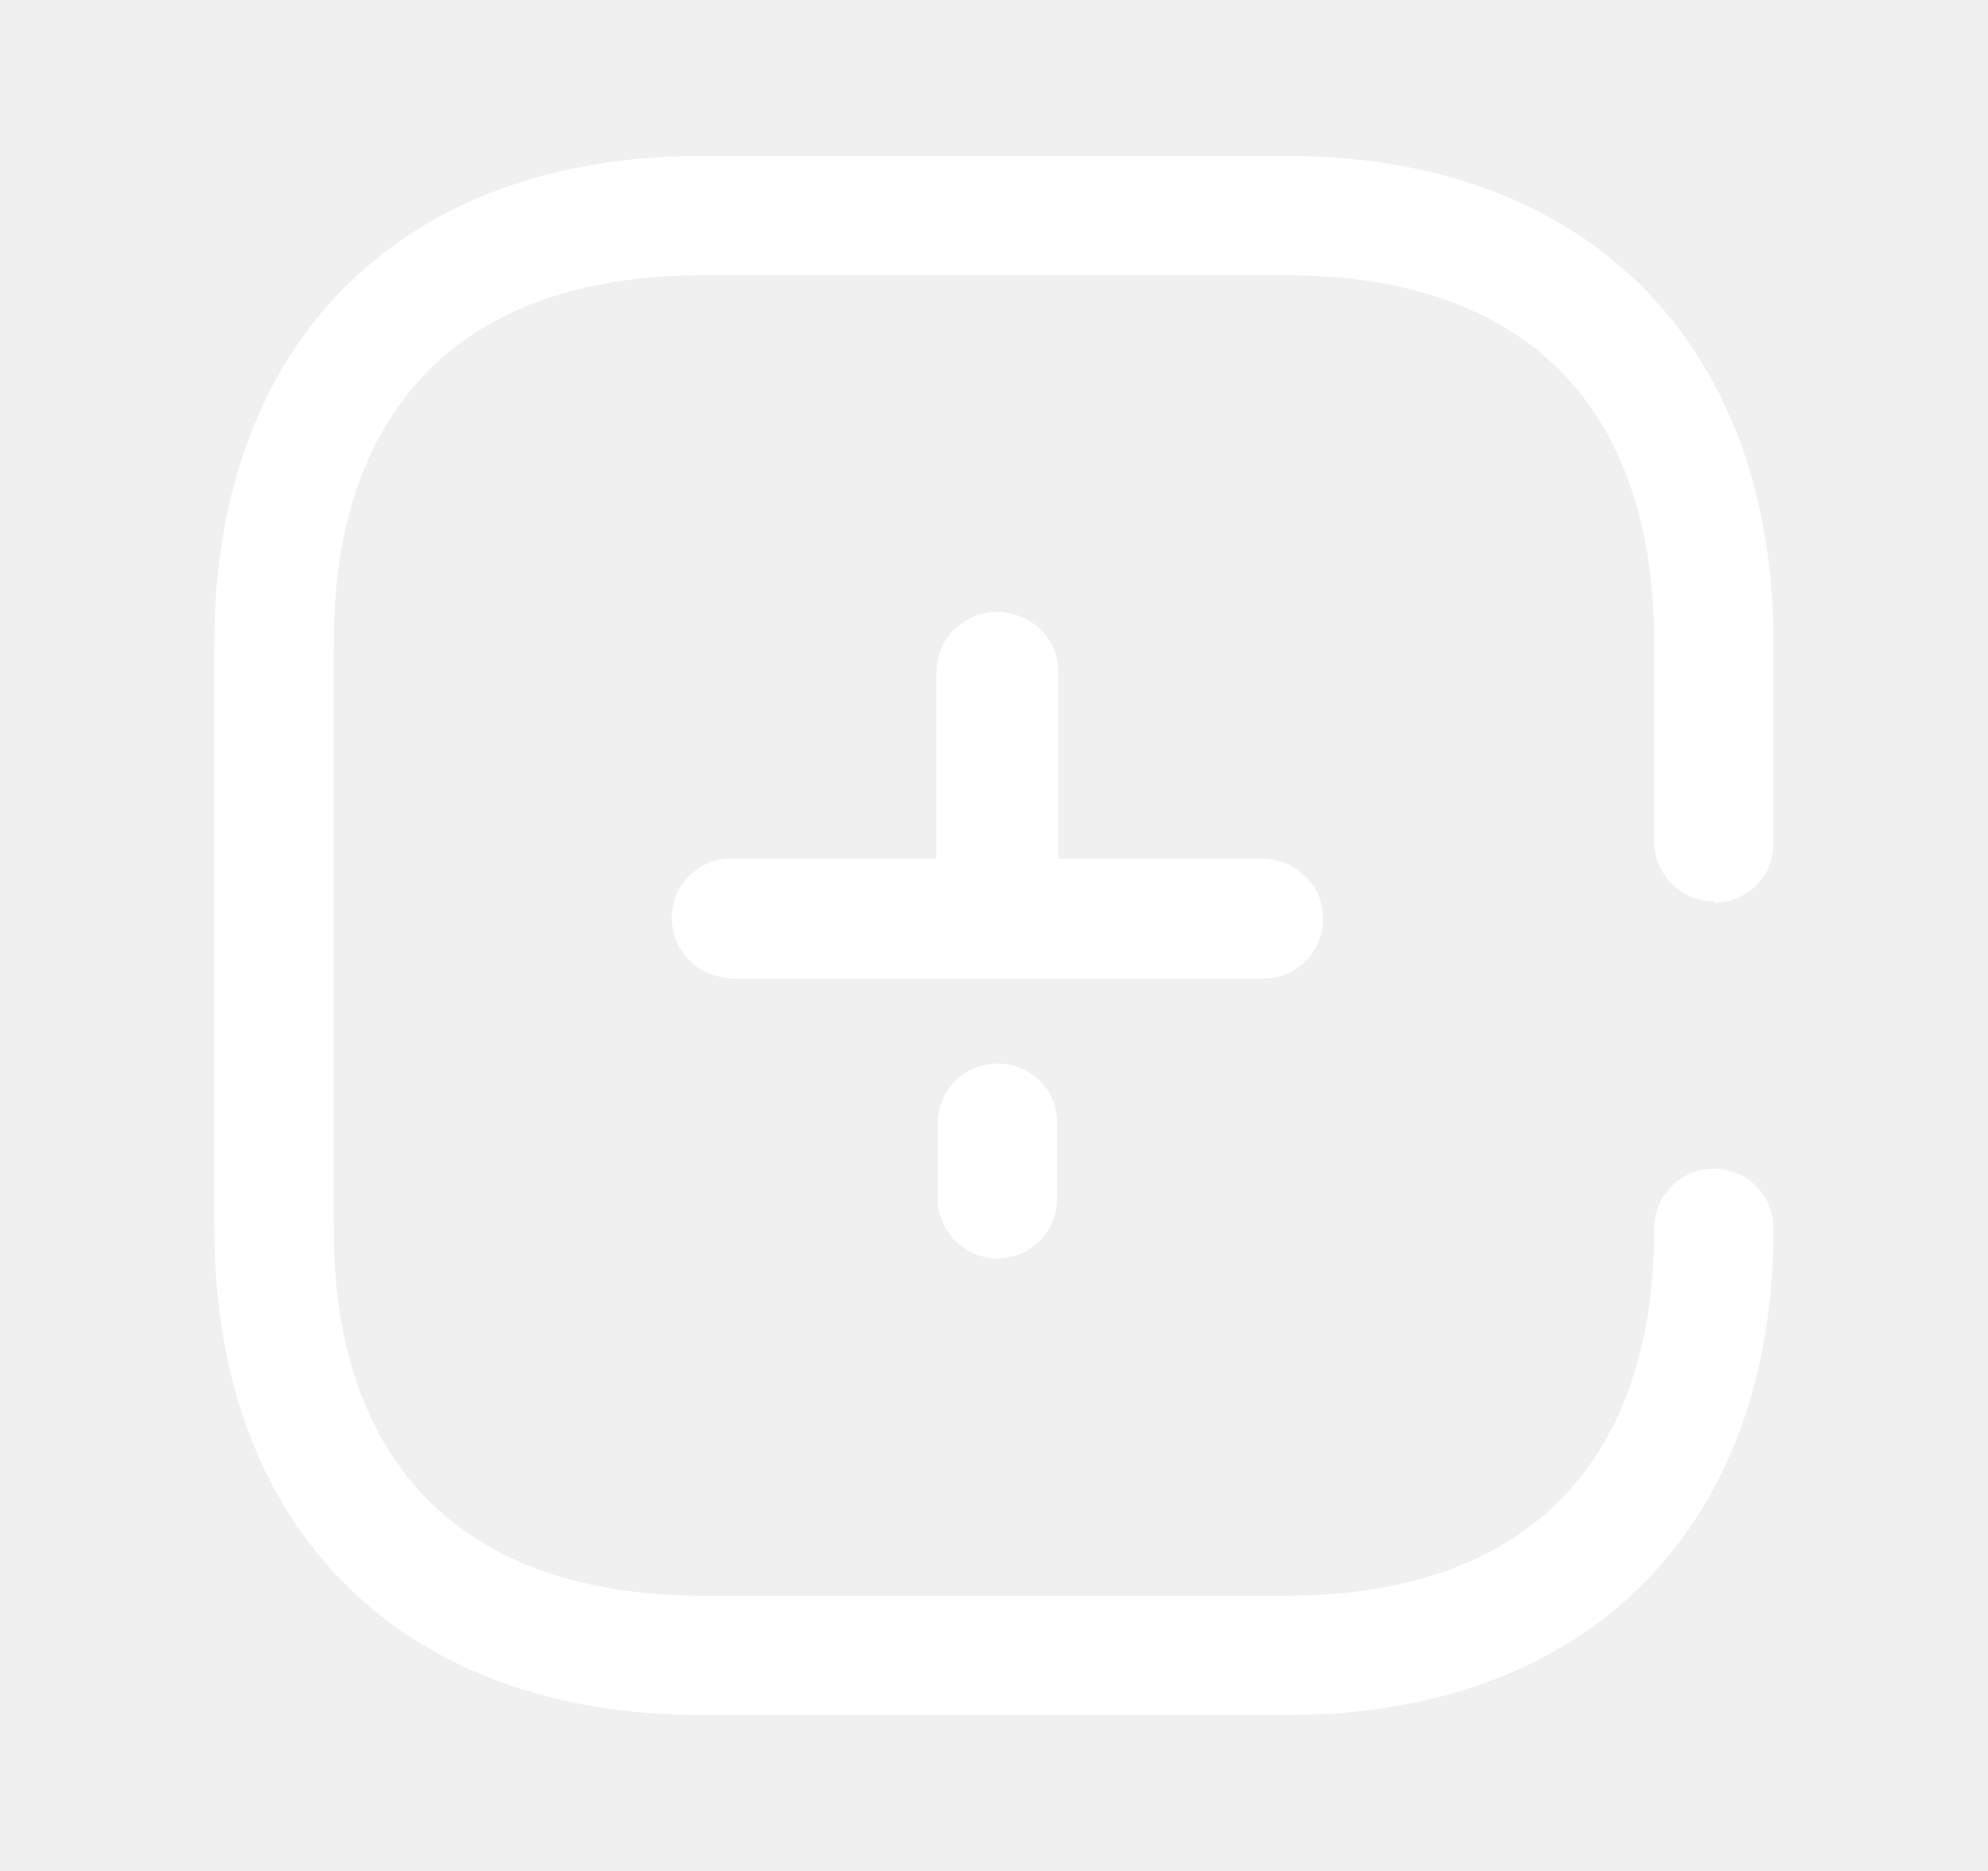
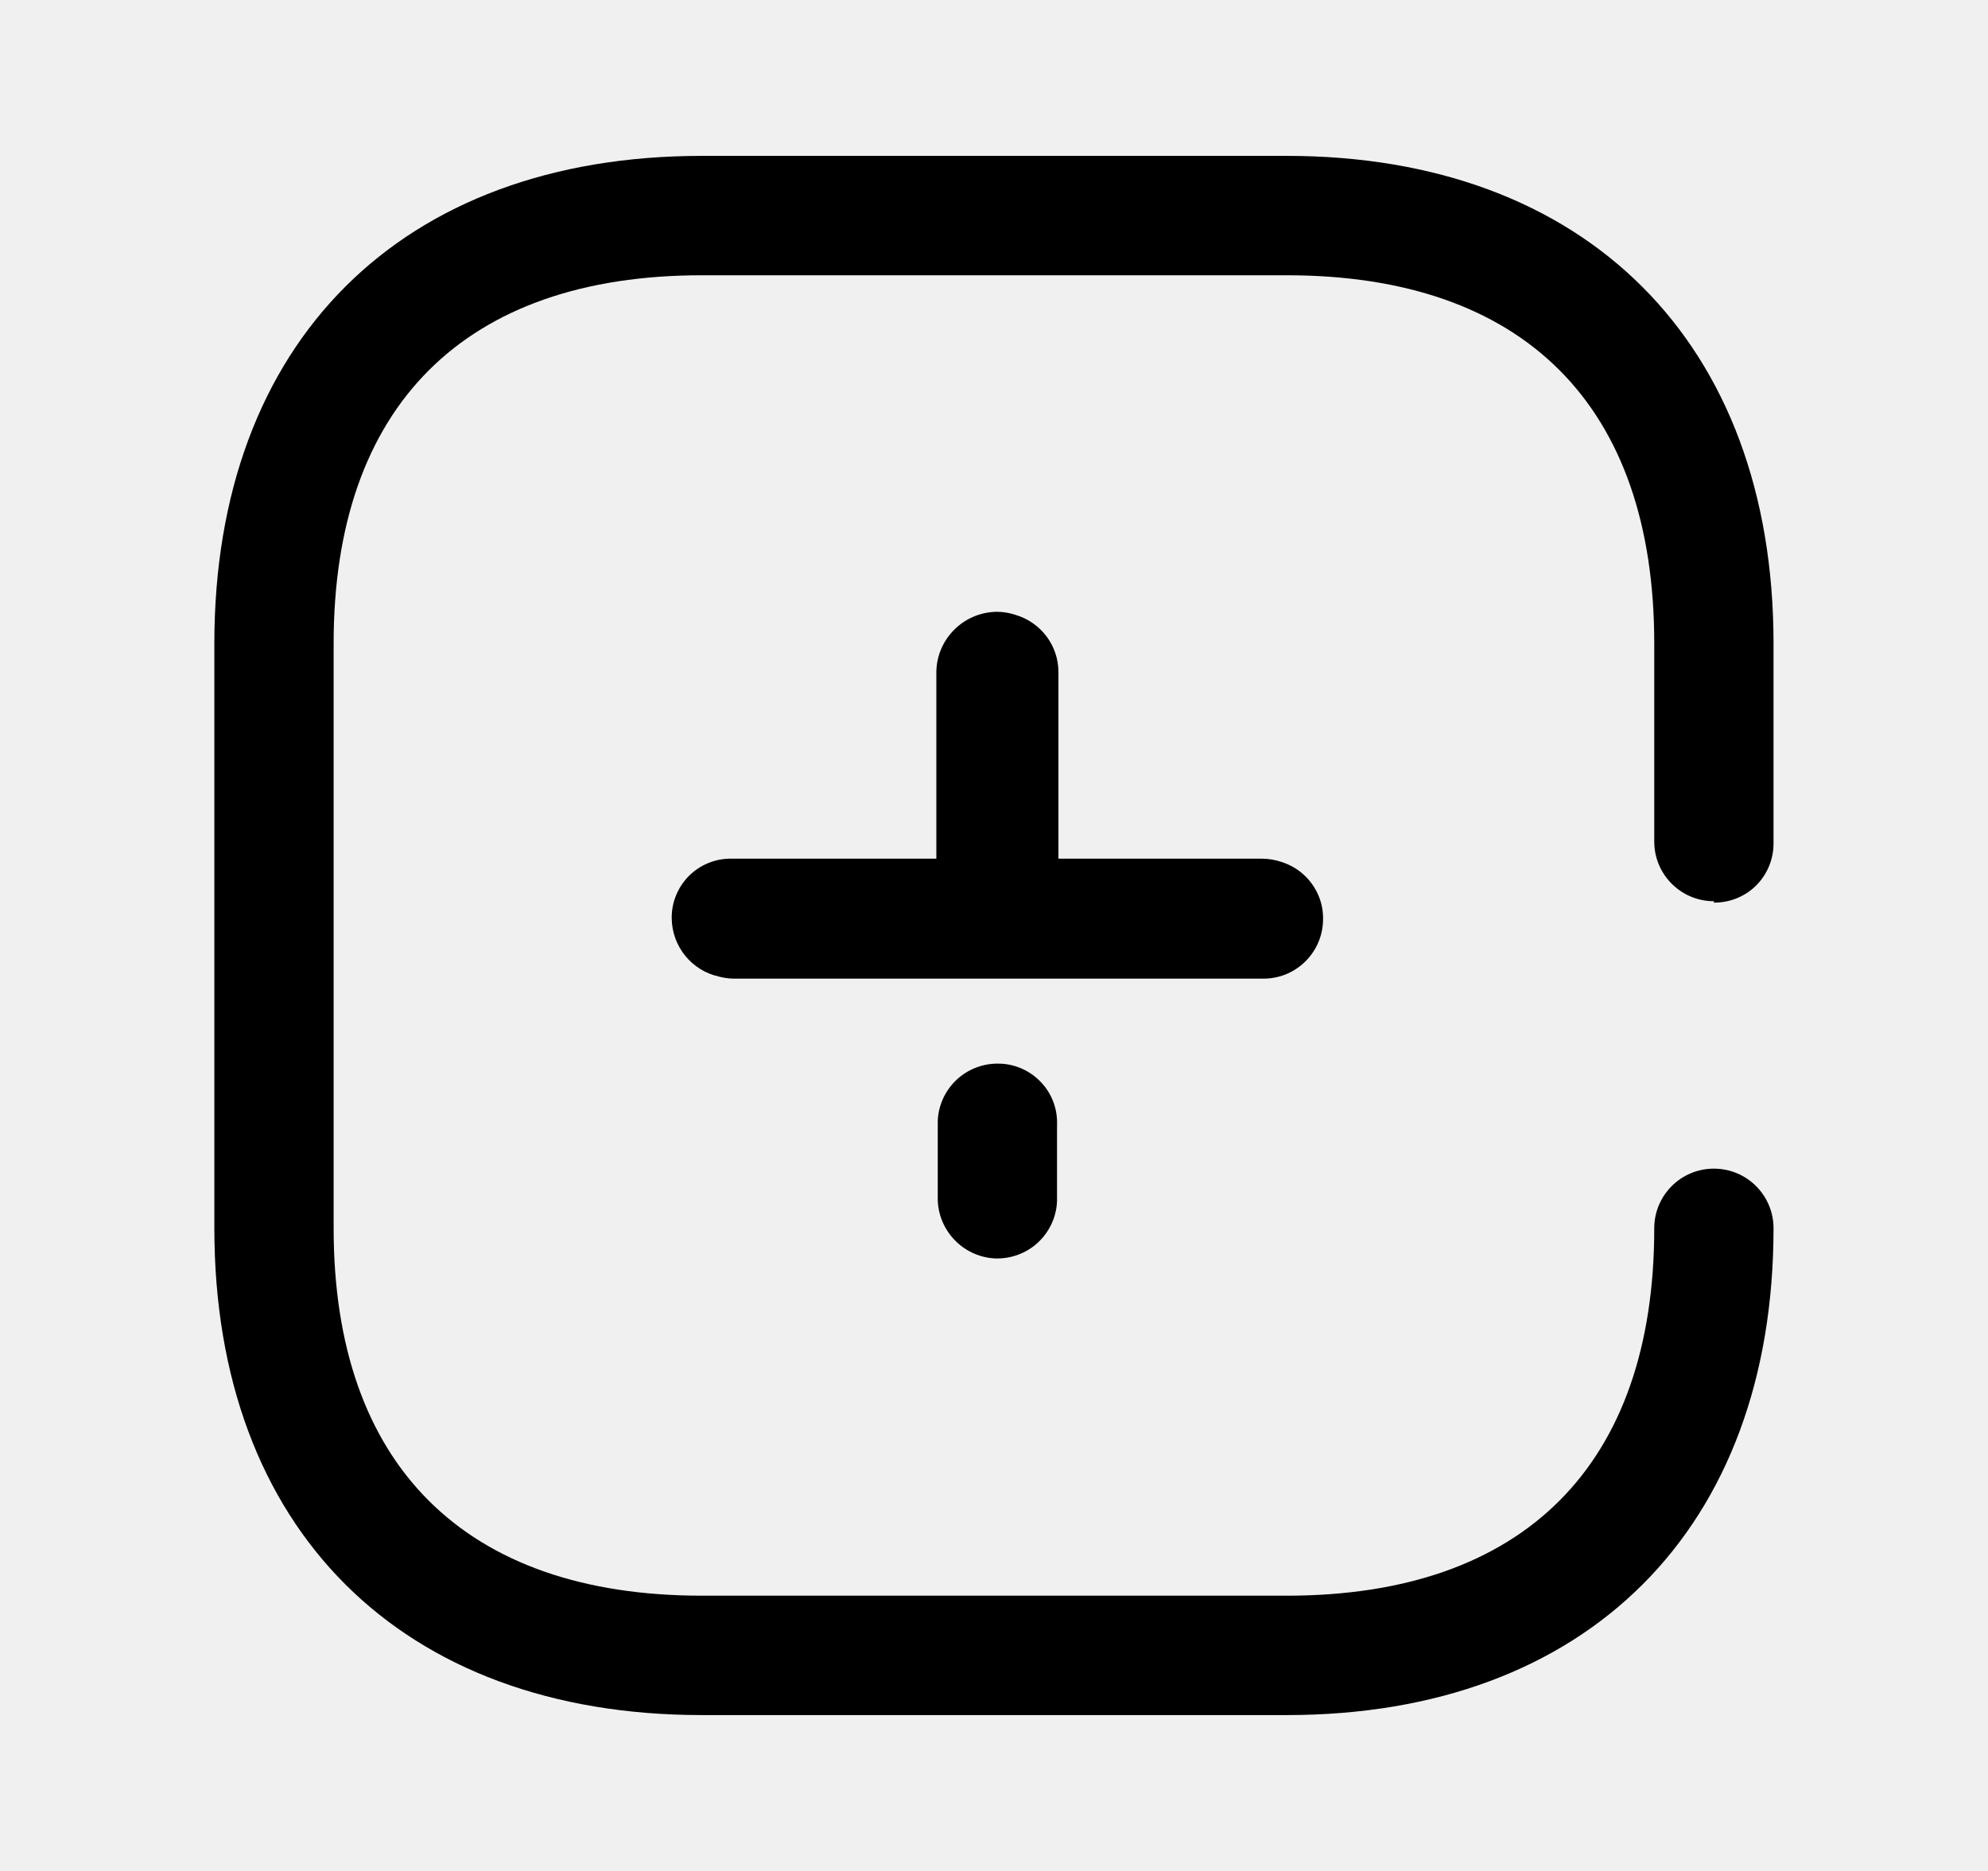
<svg xmlns="http://www.w3.org/2000/svg" width="17" height="16" viewBox="0 0 17 16" fill="none">
-   <path fill-rule="evenodd" clip-rule="evenodd" d="M15.017 7.573C14.921 7.668 14.791 7.72 14.656 7.719V7.707C14.374 7.707 14.146 7.478 14.146 7.197V5.502C14.146 3.468 13.032 2.354 11.003 2.354H6.002C3.973 2.354 2.853 3.473 2.853 5.502V10.504C2.853 12.527 3.973 13.646 6.002 13.646H11.003C13.032 13.646 14.146 12.527 14.146 10.504C14.146 10.222 14.374 9.994 14.656 9.994C14.938 9.994 15.166 10.222 15.166 10.504C15.166 13.072 13.572 14.667 11.003 14.667H6.002C3.428 14.667 1.833 13.072 1.833 10.504V5.502C1.833 2.928 3.428 1.333 6.002 1.333H11.003C13.56 1.333 15.166 2.928 15.166 5.502V7.214C15.166 7.349 15.112 7.478 15.017 7.573ZM8.523 5.232C8.578 5.232 8.632 5.241 8.683 5.258C8.896 5.32 9.051 5.516 9.051 5.748V7.343H10.786C10.847 7.343 10.906 7.353 10.961 7.372C11.039 7.397 11.11 7.44 11.168 7.499C11.263 7.595 11.316 7.725 11.314 7.859C11.314 8.136 11.093 8.363 10.816 8.369H10.78H6.272C6.228 8.368 6.186 8.362 6.146 8.351C5.917 8.3 5.747 8.097 5.744 7.853C5.742 7.719 5.795 7.589 5.889 7.493C5.984 7.397 6.113 7.343 6.248 7.343H8.007V5.743C8.013 5.461 8.242 5.236 8.523 5.232ZM8.019 10.234V9.648V9.589C8.023 9.454 8.082 9.326 8.181 9.233C8.28 9.141 8.411 9.092 8.547 9.096C8.682 9.099 8.811 9.157 8.904 9.257C8.997 9.356 9.045 9.488 9.039 9.624V10.269C9.035 10.404 8.976 10.532 8.877 10.625C8.778 10.717 8.647 10.766 8.511 10.762C8.231 10.749 8.012 10.514 8.019 10.234Z" fill="white" />
+   <path fill-rule="evenodd" clip-rule="evenodd" d="M15.017 7.573C14.921 7.668 14.791 7.72 14.656 7.719V7.707C14.374 7.707 14.146 7.478 14.146 7.197V5.502C14.146 3.468 13.032 2.354 11.003 2.354H6.002C3.973 2.354 2.853 3.473 2.853 5.502V10.504C2.853 12.527 3.973 13.646 6.002 13.646H11.003C13.032 13.646 14.146 12.527 14.146 10.504C14.146 10.222 14.374 9.994 14.656 9.994C14.938 9.994 15.166 10.222 15.166 10.504C15.166 13.072 13.572 14.667 11.003 14.667H6.002C3.428 14.667 1.833 13.072 1.833 10.504V5.502C1.833 2.928 3.428 1.333 6.002 1.333H11.003C13.56 1.333 15.166 2.928 15.166 5.502V7.214C15.166 7.349 15.112 7.478 15.017 7.573ZM8.523 5.232C8.578 5.232 8.632 5.241 8.683 5.258C8.896 5.32 9.051 5.516 9.051 5.748V7.343H10.786C10.847 7.343 10.906 7.353 10.961 7.372C11.039 7.397 11.11 7.44 11.168 7.499C11.263 7.595 11.316 7.725 11.314 7.859C11.314 8.136 11.093 8.363 10.816 8.369H10.78H6.272C6.228 8.368 6.186 8.362 6.146 8.351C5.917 8.3 5.747 8.097 5.744 7.853C5.742 7.719 5.795 7.589 5.889 7.493C5.984 7.397 6.113 7.343 6.248 7.343H8.007V5.743C8.013 5.461 8.242 5.236 8.523 5.232ZM8.019 10.234V9.648V9.589C8.023 9.454 8.082 9.326 8.181 9.233C8.28 9.141 8.411 9.092 8.547 9.096C8.682 9.099 8.811 9.157 8.904 9.257C8.997 9.356 9.045 9.488 9.039 9.624V10.269C9.035 10.404 8.976 10.532 8.877 10.625C8.778 10.717 8.647 10.766 8.511 10.762C8.231 10.749 8.012 10.514 8.019 10.234Z" fill="currentColor" />
</svg>
